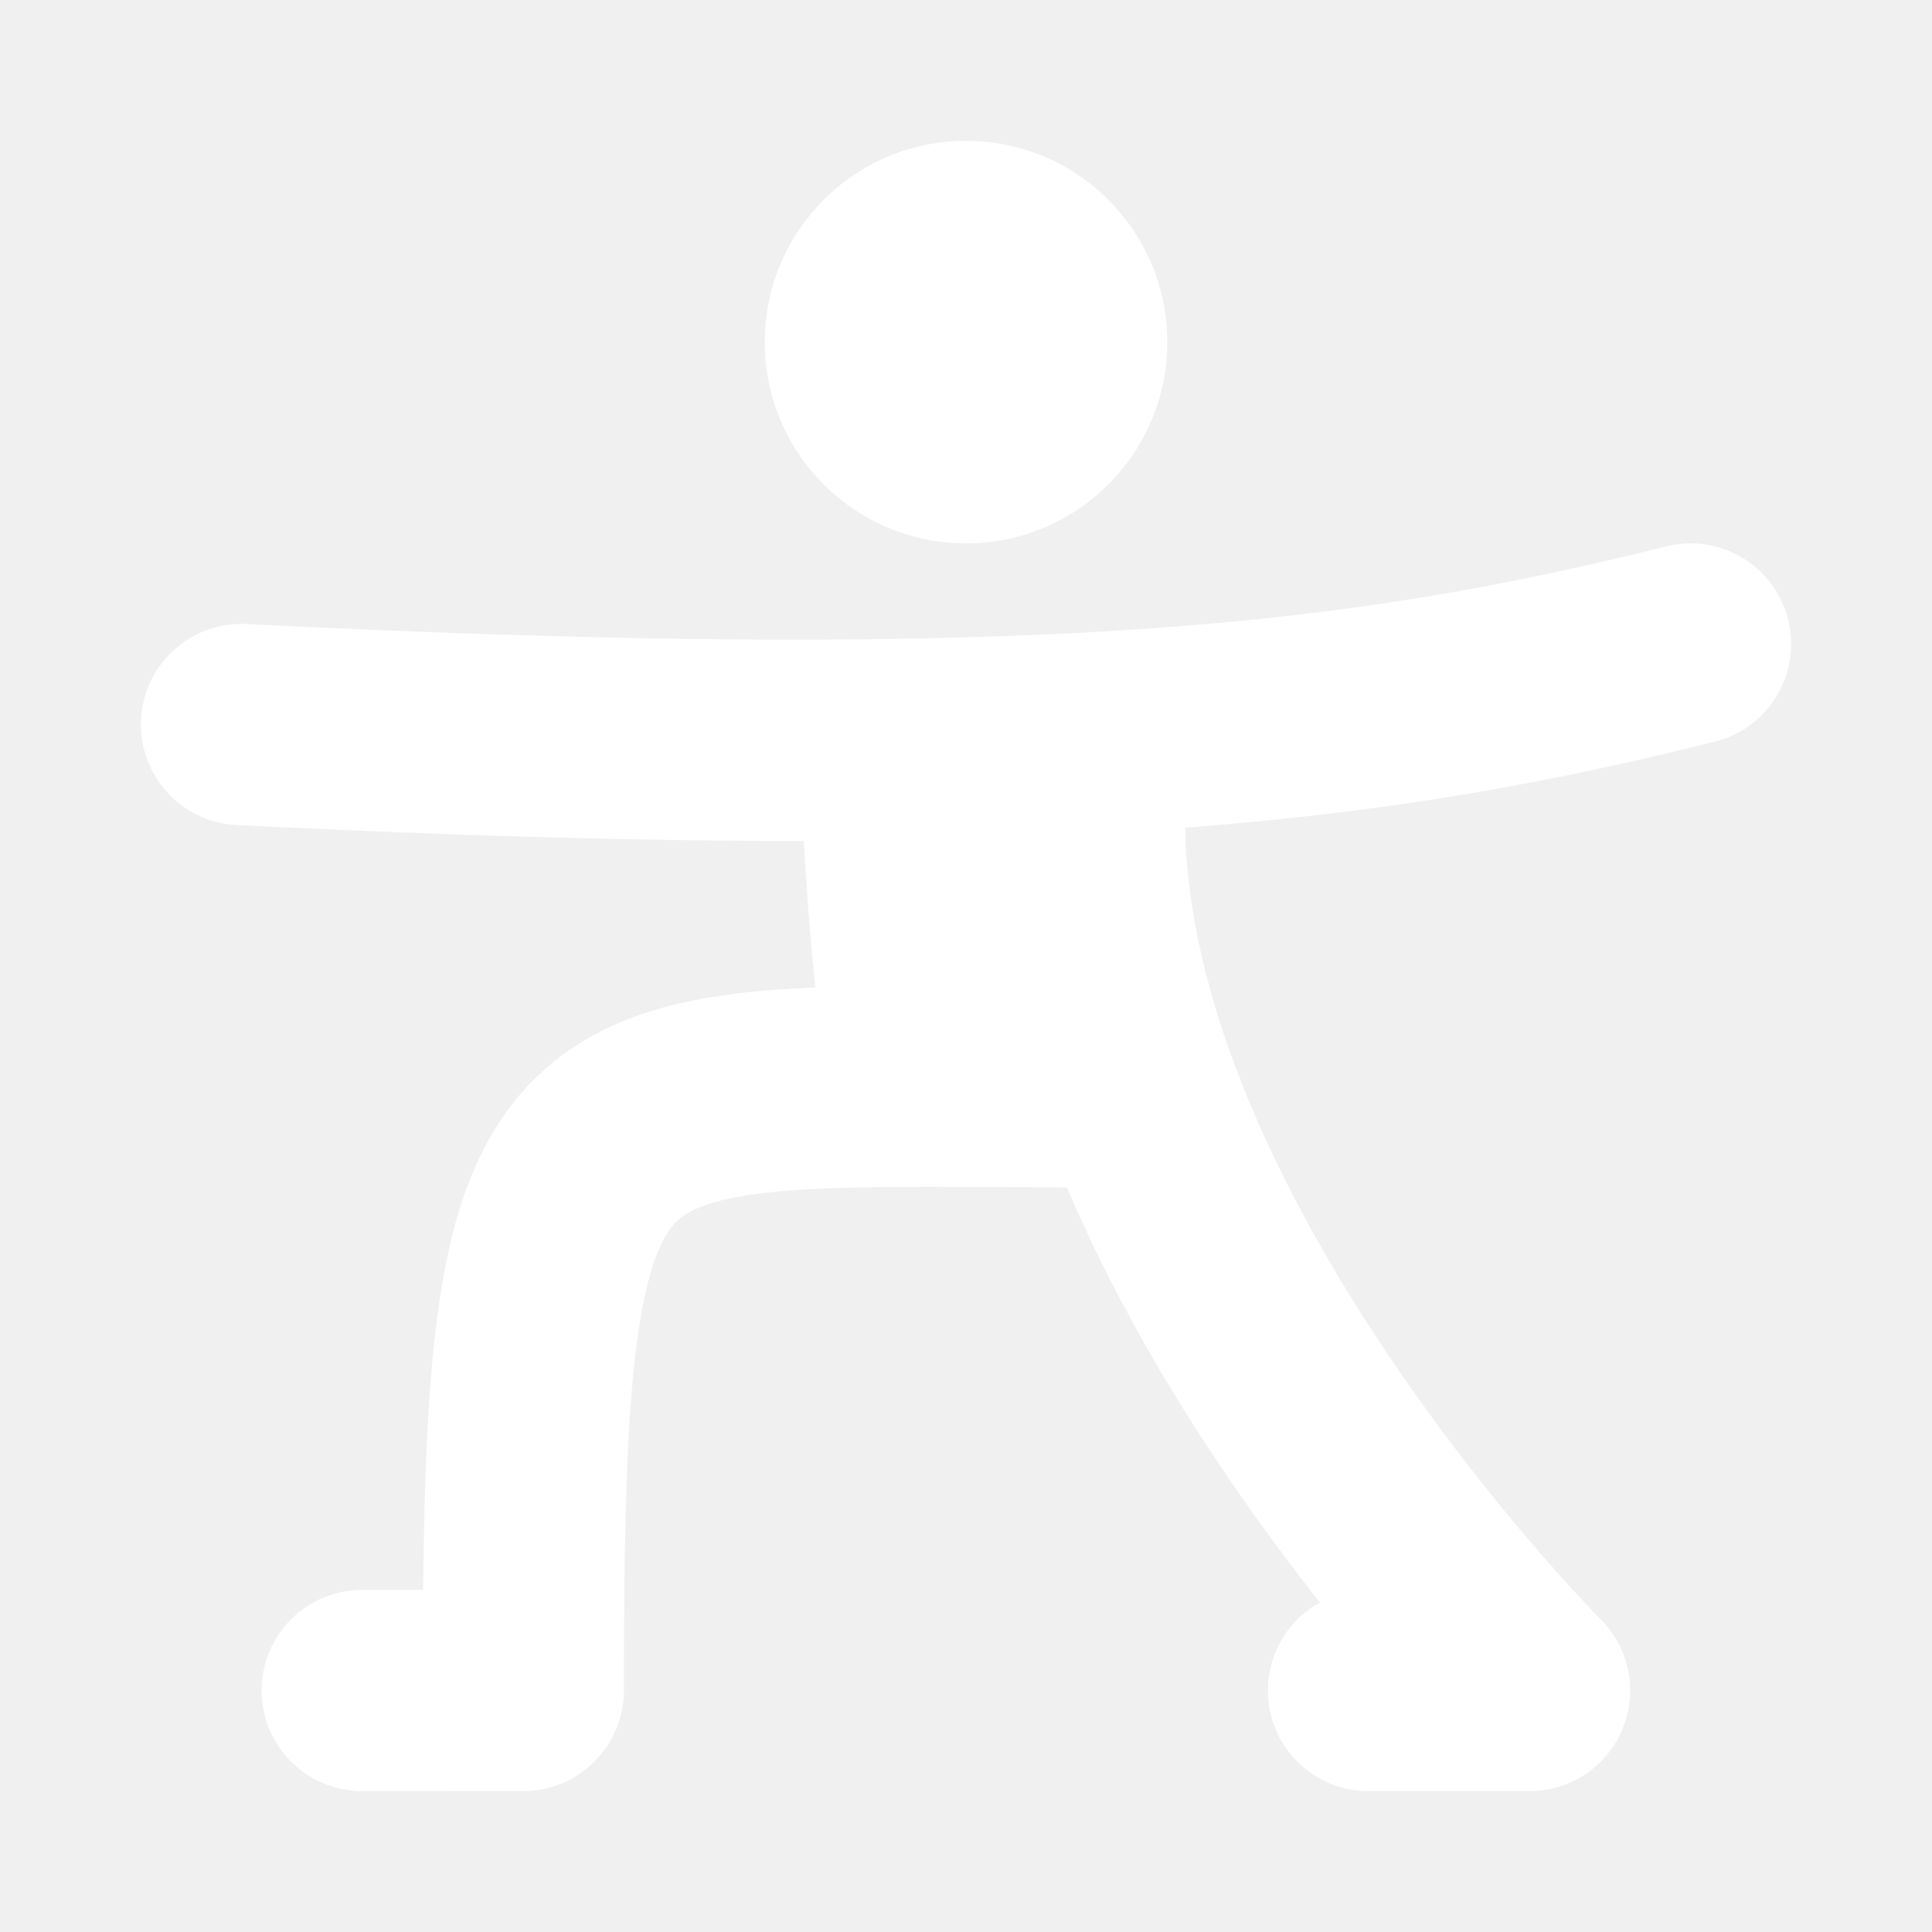
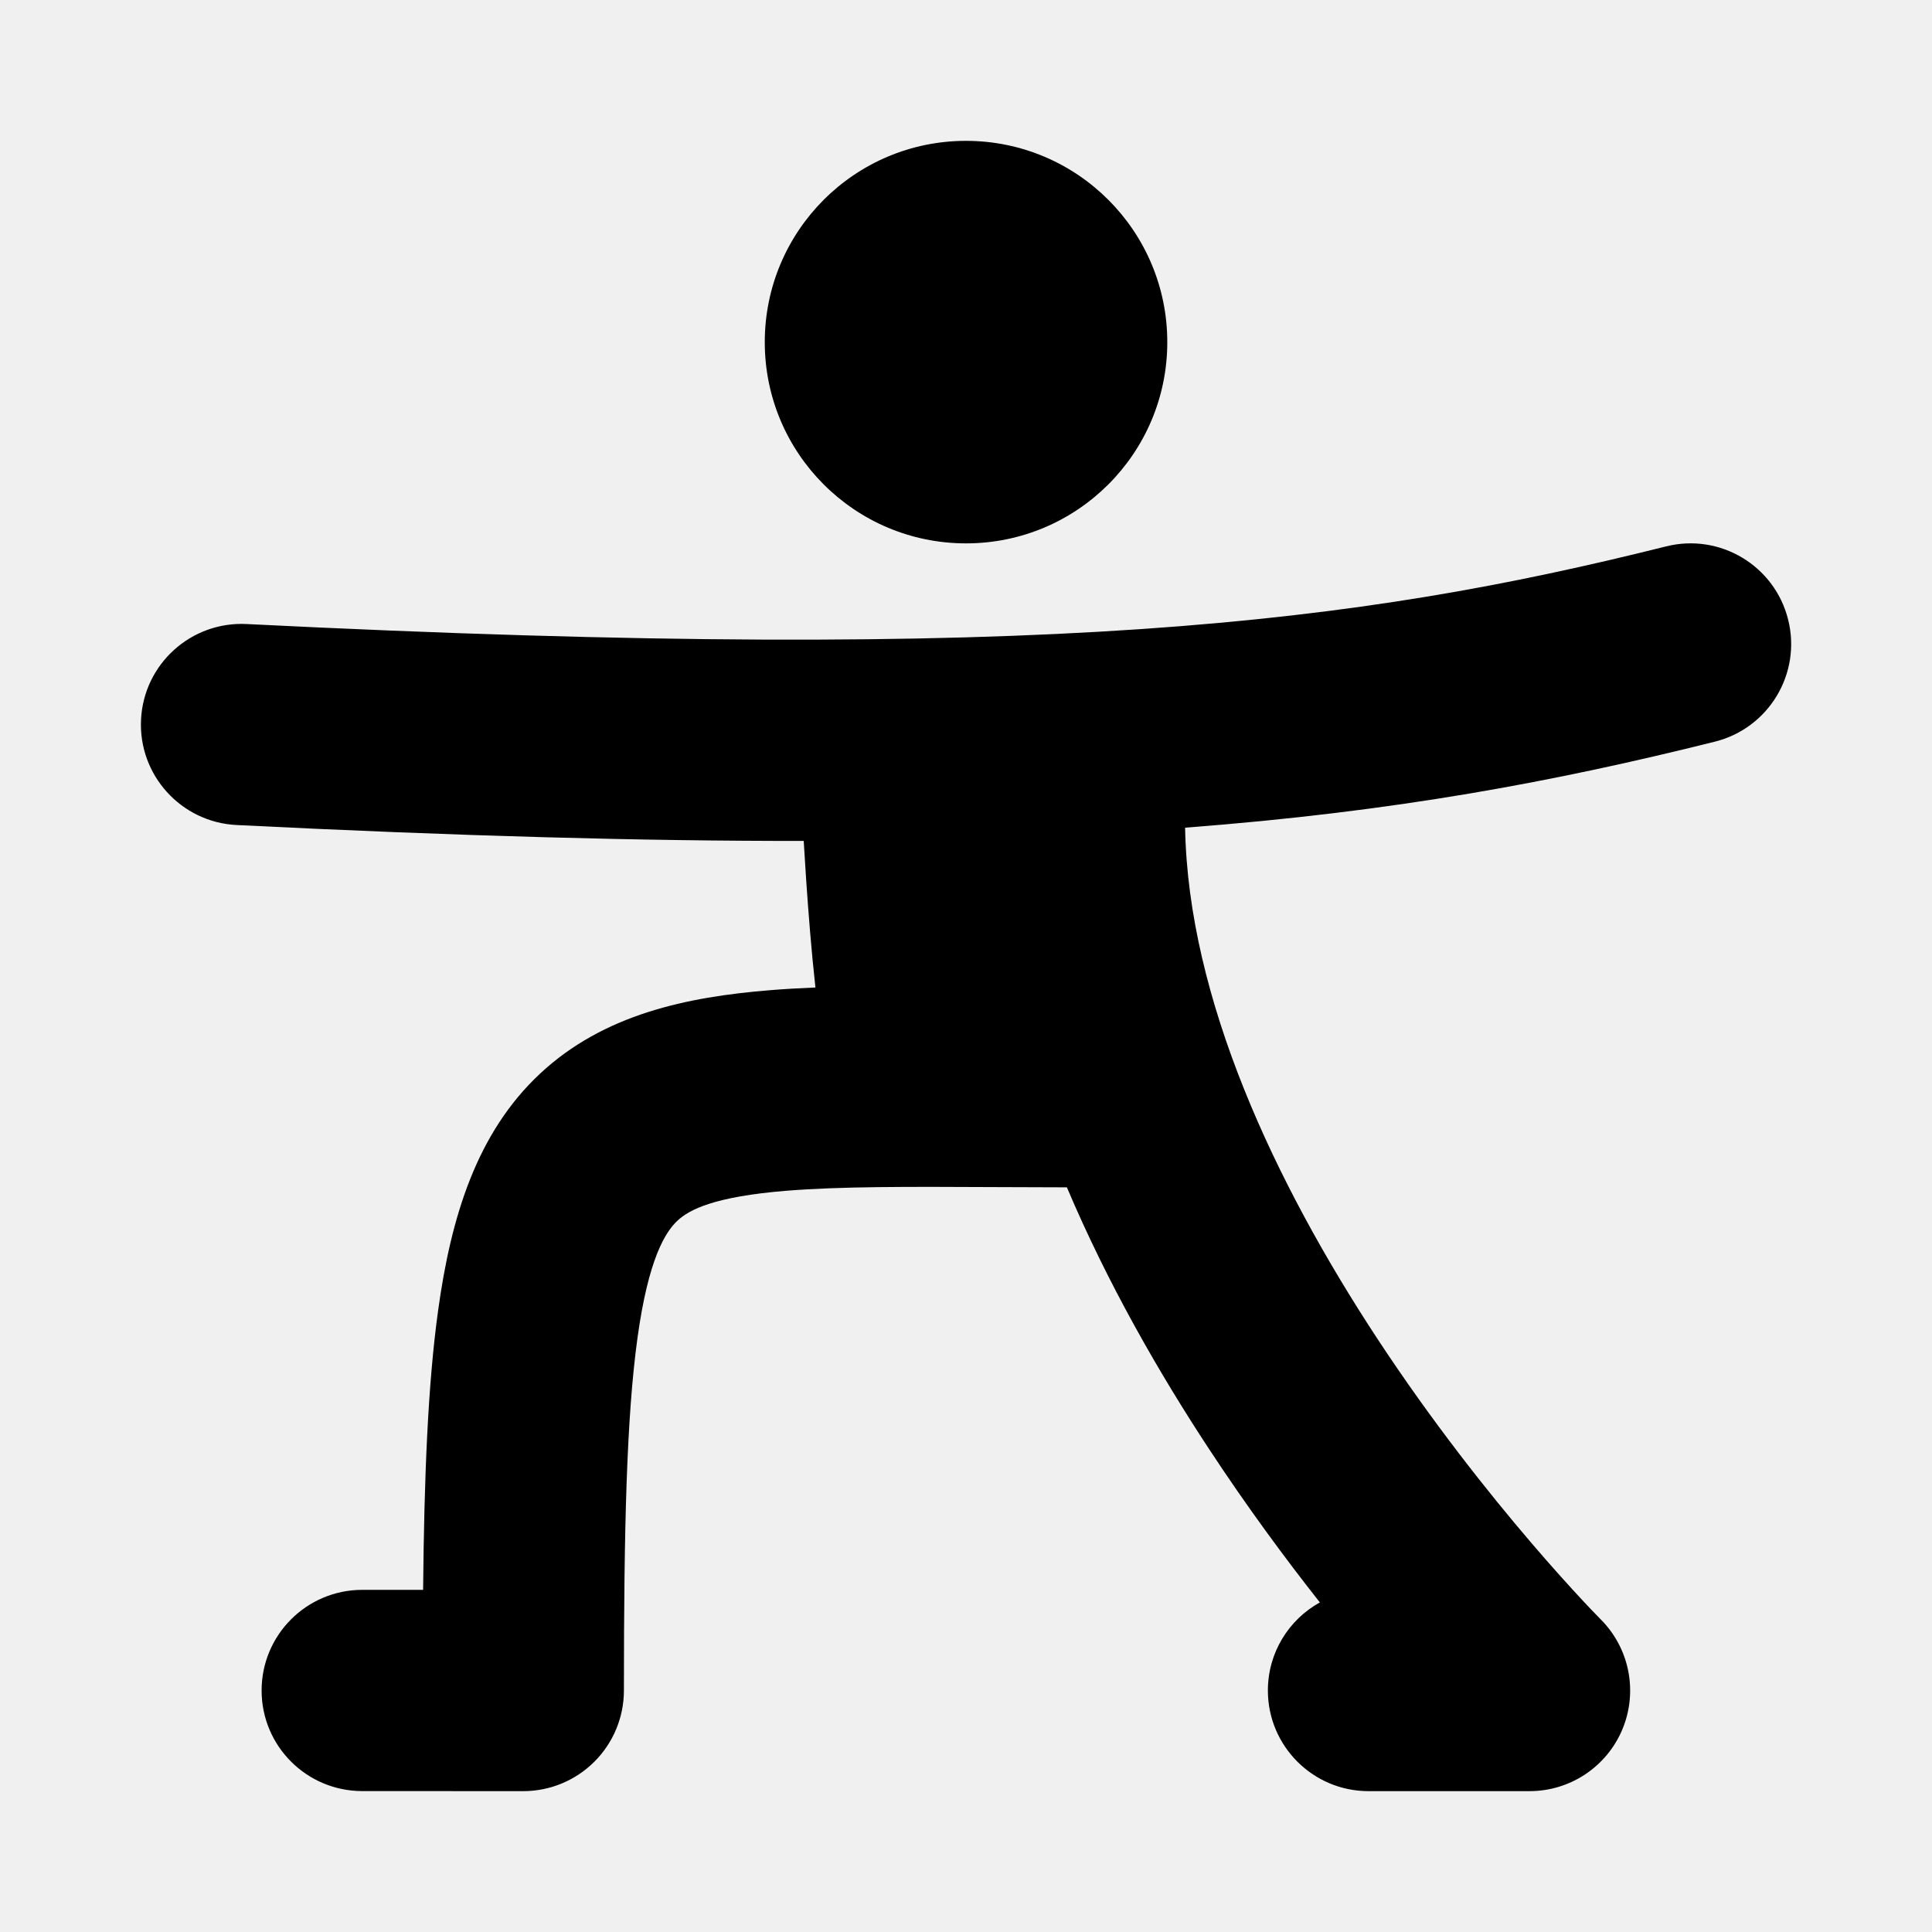
- <svg xmlns="http://www.w3.org/2000/svg" width="32" height="32" viewBox="0 0 32 32" fill="none">
-   <path fill-rule="evenodd" clip-rule="evenodd" d="M12.667 5.667C12.667 3.826 14.159 2.333 16 2.333C17.841 2.333 19.334 3.826 19.334 5.667C19.334 7.508 17.841 9 16 9C14.159 9 12.667 7.508 12.667 5.667ZM29.617 10.262C29.841 11.155 29.298 12.06 28.405 12.284C25.758 12.945 23.12 13.443 19.629 13.709C19.681 16.546 21.119 19.594 22.81 22.168C23.72 23.553 24.654 24.726 25.361 25.552C25.713 25.964 26.007 26.287 26.21 26.505C26.311 26.614 26.39 26.696 26.442 26.749C26.468 26.776 26.487 26.796 26.499 26.808L26.511 26.82L26.512 26.821C26.512 26.822 26.513 26.822 26.513 26.822C26.989 27.299 27.131 28.015 26.874 28.638C26.616 29.261 26.008 29.667 25.334 29.667H22.667C21.747 29.667 21 28.92 21 28C21 27.372 21.348 26.825 21.861 26.541C21.285 25.811 20.651 24.952 20.024 23.998C19.2 22.744 18.351 21.27 17.671 19.666C17.253 19.665 16.861 19.663 16.491 19.662C15.031 19.655 13.925 19.65 13.021 19.723C11.831 19.82 11.418 20.034 11.221 20.218C11.024 20.402 10.74 20.84 10.558 22.165C10.378 23.471 10.334 25.317 10.334 28C10.334 28.442 10.158 28.866 9.846 29.178C9.533 29.491 9.109 29.667 8.667 29.667L6 29.666C5.079 29.666 4.333 28.92 4.333 28C4.333 27.079 5.08 26.333 6 26.333L7.008 26.333C7.026 24.462 7.087 22.933 7.256 21.71C7.469 20.16 7.893 18.764 8.947 17.781C10 16.799 11.379 16.512 12.751 16.401C12.99 16.381 13.242 16.367 13.506 16.356C13.439 15.749 13.389 15.11 13.352 14.564C13.337 14.341 13.324 14.126 13.312 13.928C10.663 13.932 7.586 13.848 3.918 13.665C2.998 13.619 2.29 12.836 2.336 11.917C2.382 10.998 3.165 10.29 4.084 10.336C17.326 10.997 22.48 10.329 27.596 9.05C28.489 8.826 29.394 9.369 29.617 10.262Z" fill="white" />
+ <svg xmlns="http://www.w3.org/2000/svg" width="32" height="32" viewBox="0 0 32 32" fill="currentColor">
+   <path fill-rule="evenodd" clip-rule="evenodd" d="M12.667 5.667C12.667 3.826 14.159 2.333 16 2.333C17.841 2.333 19.334 3.826 19.334 5.667C19.334 7.508 17.841 9 16 9C14.159 9 12.667 7.508 12.667 5.667ZM29.617 10.262C29.841 11.155 29.298 12.06 28.405 12.284C25.758 12.945 23.12 13.443 19.629 13.709C19.681 16.546 21.119 19.594 22.81 22.168C23.72 23.553 24.654 24.726 25.361 25.552C25.713 25.964 26.007 26.287 26.21 26.505C26.311 26.614 26.39 26.696 26.442 26.749C26.468 26.776 26.487 26.796 26.499 26.808L26.511 26.82L26.512 26.821C26.512 26.822 26.513 26.822 26.513 26.822C26.989 27.299 27.131 28.015 26.874 28.638C26.616 29.261 26.008 29.667 25.334 29.667H22.667C21.747 29.667 21 28.92 21 28C21 27.372 21.348 26.825 21.861 26.541C21.285 25.811 20.651 24.952 20.024 23.998C19.2 22.744 18.351 21.27 17.671 19.666C17.253 19.665 16.861 19.663 16.491 19.662C15.031 19.655 13.925 19.65 13.021 19.723C11.831 19.82 11.418 20.034 11.221 20.218C11.024 20.402 10.74 20.84 10.558 22.165C10.378 23.471 10.334 25.317 10.334 28C10.334 28.442 10.158 28.866 9.846 29.178C9.533 29.491 9.109 29.667 8.667 29.667L6 29.666C5.079 29.666 4.333 28.92 4.333 28C4.333 27.079 5.08 26.333 6 26.333L7.008 26.333C7.026 24.462 7.087 22.933 7.256 21.71C7.469 20.16 7.893 18.764 8.947 17.781C10 16.799 11.379 16.512 12.751 16.401C12.99 16.381 13.242 16.367 13.506 16.356C13.439 15.749 13.389 15.11 13.352 14.564C13.337 14.341 13.324 14.126 13.312 13.928C10.663 13.932 7.586 13.848 3.918 13.665C2.998 13.619 2.29 12.836 2.336 11.917C2.382 10.998 3.165 10.29 4.084 10.336C17.326 10.997 22.48 10.329 27.596 9.05C28.489 8.826 29.394 9.369 29.617 10.262Z" />
</svg>
